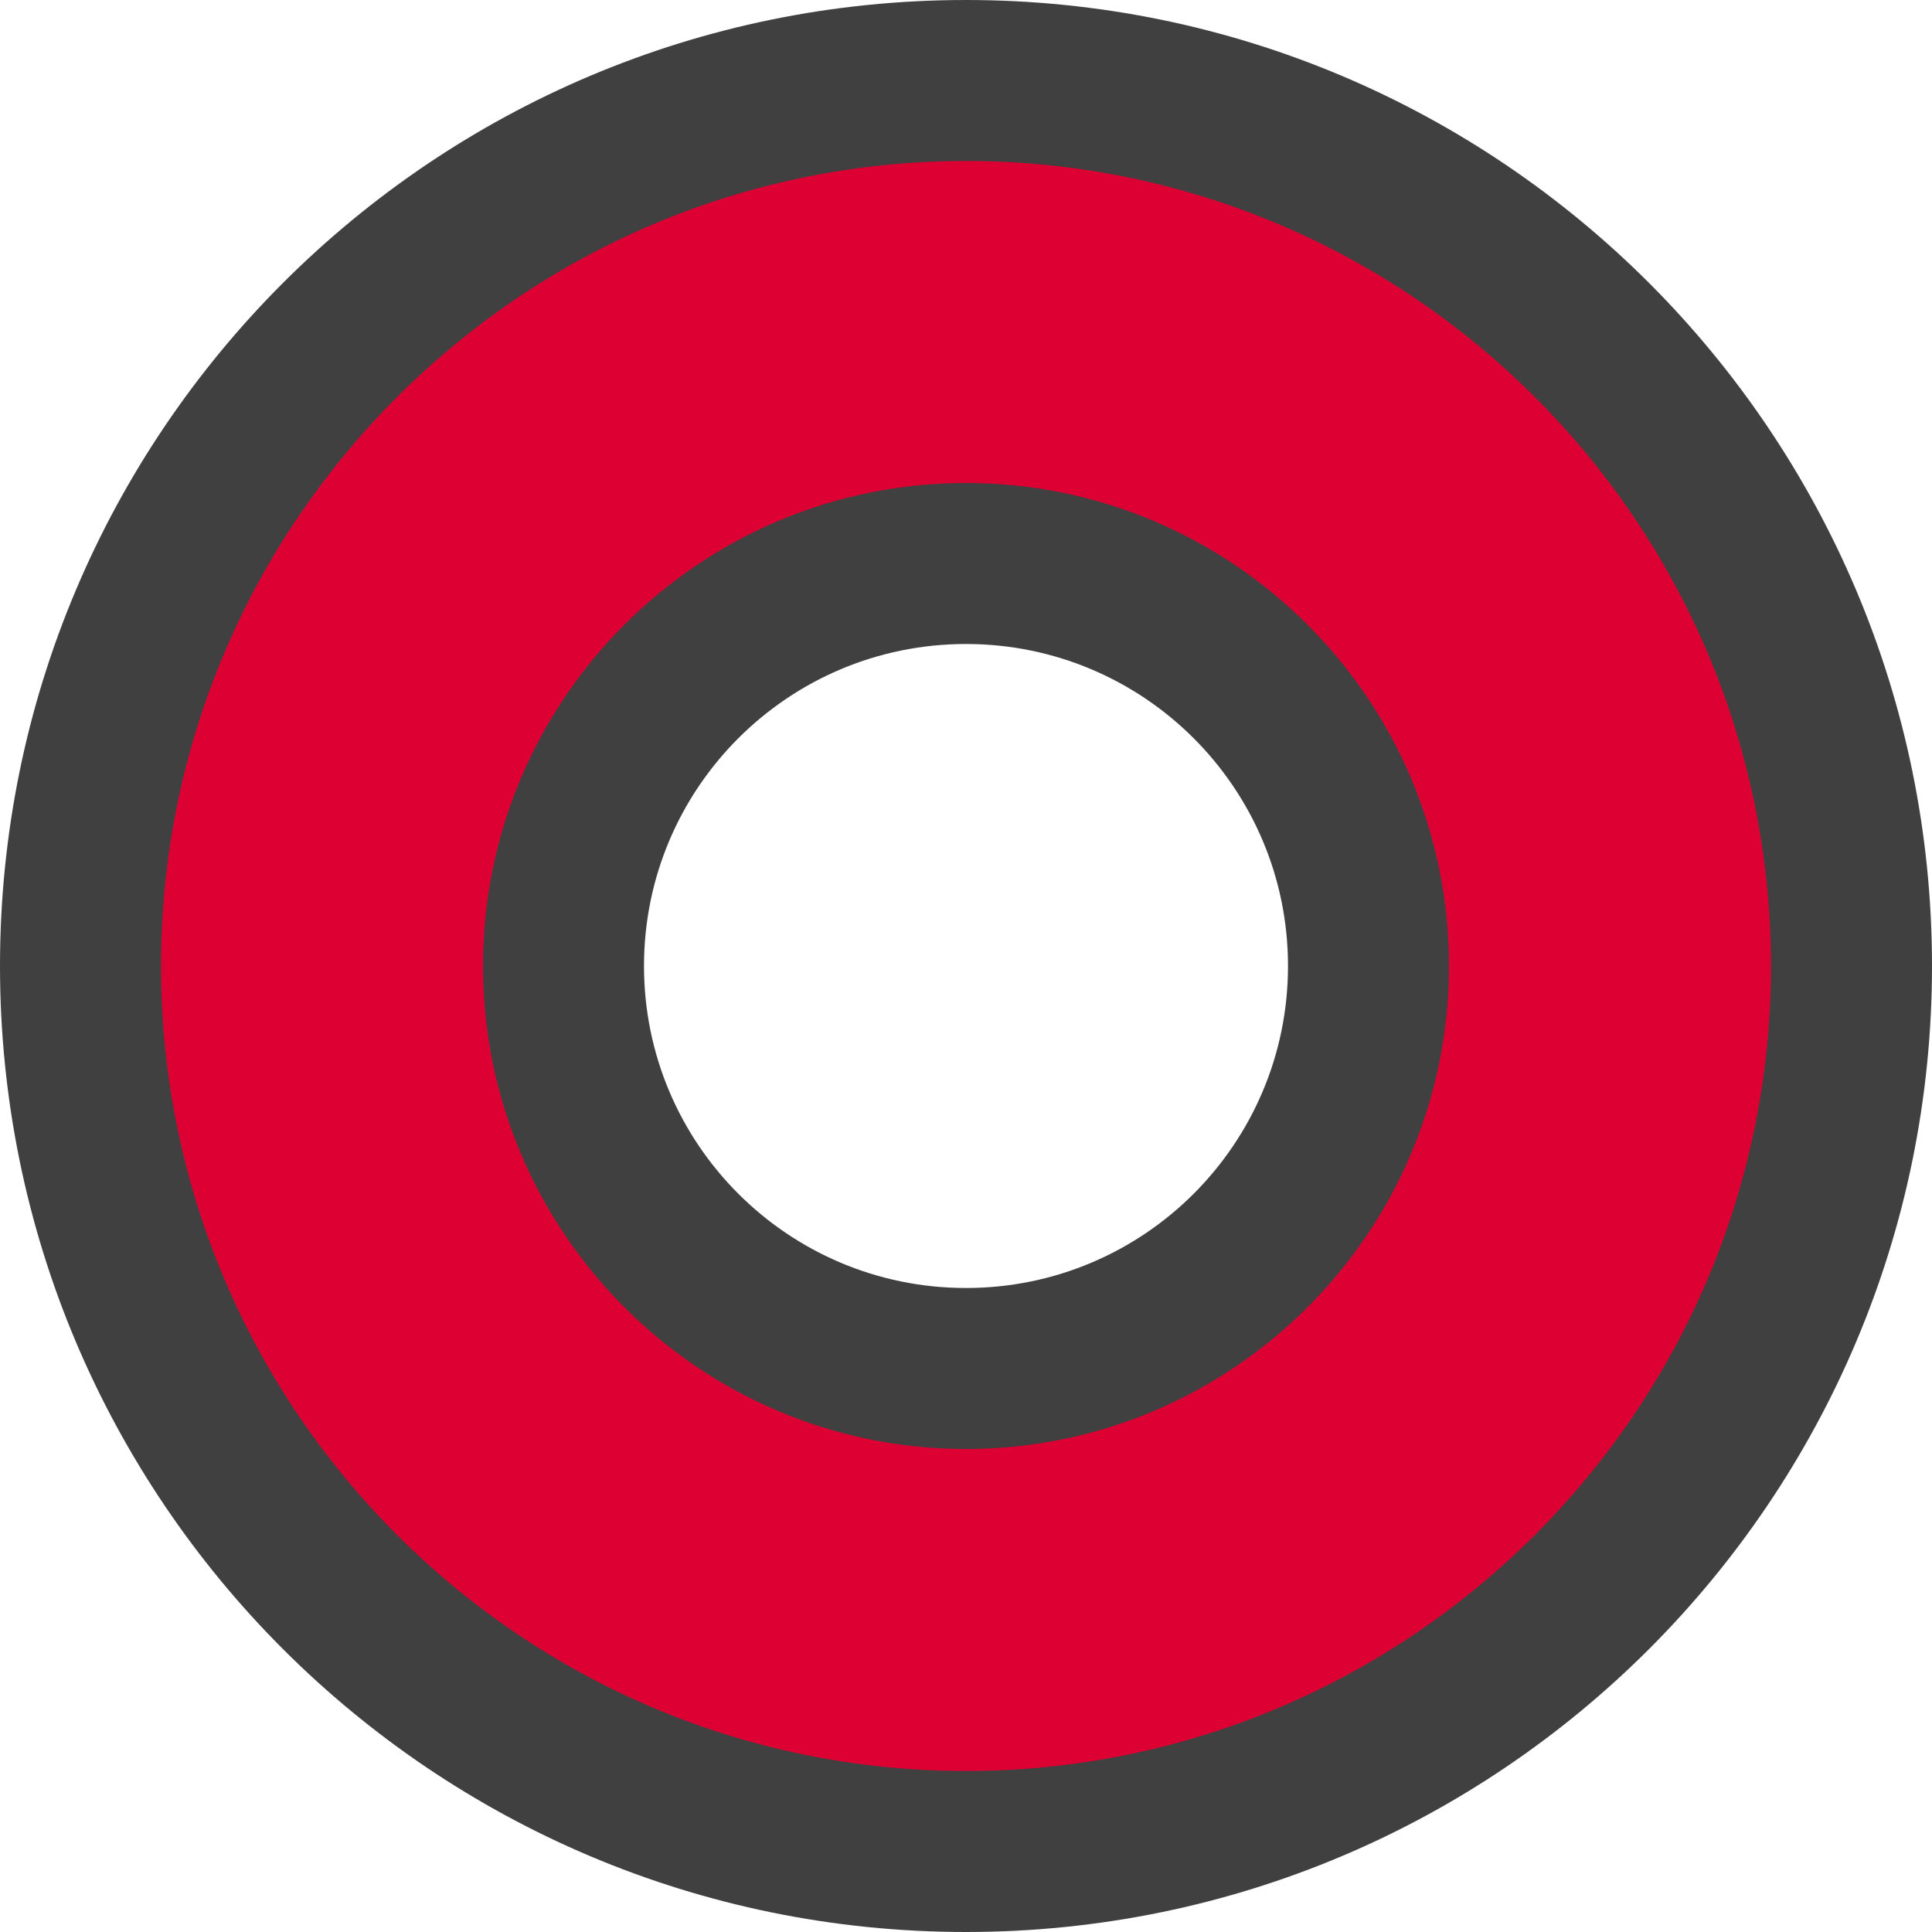
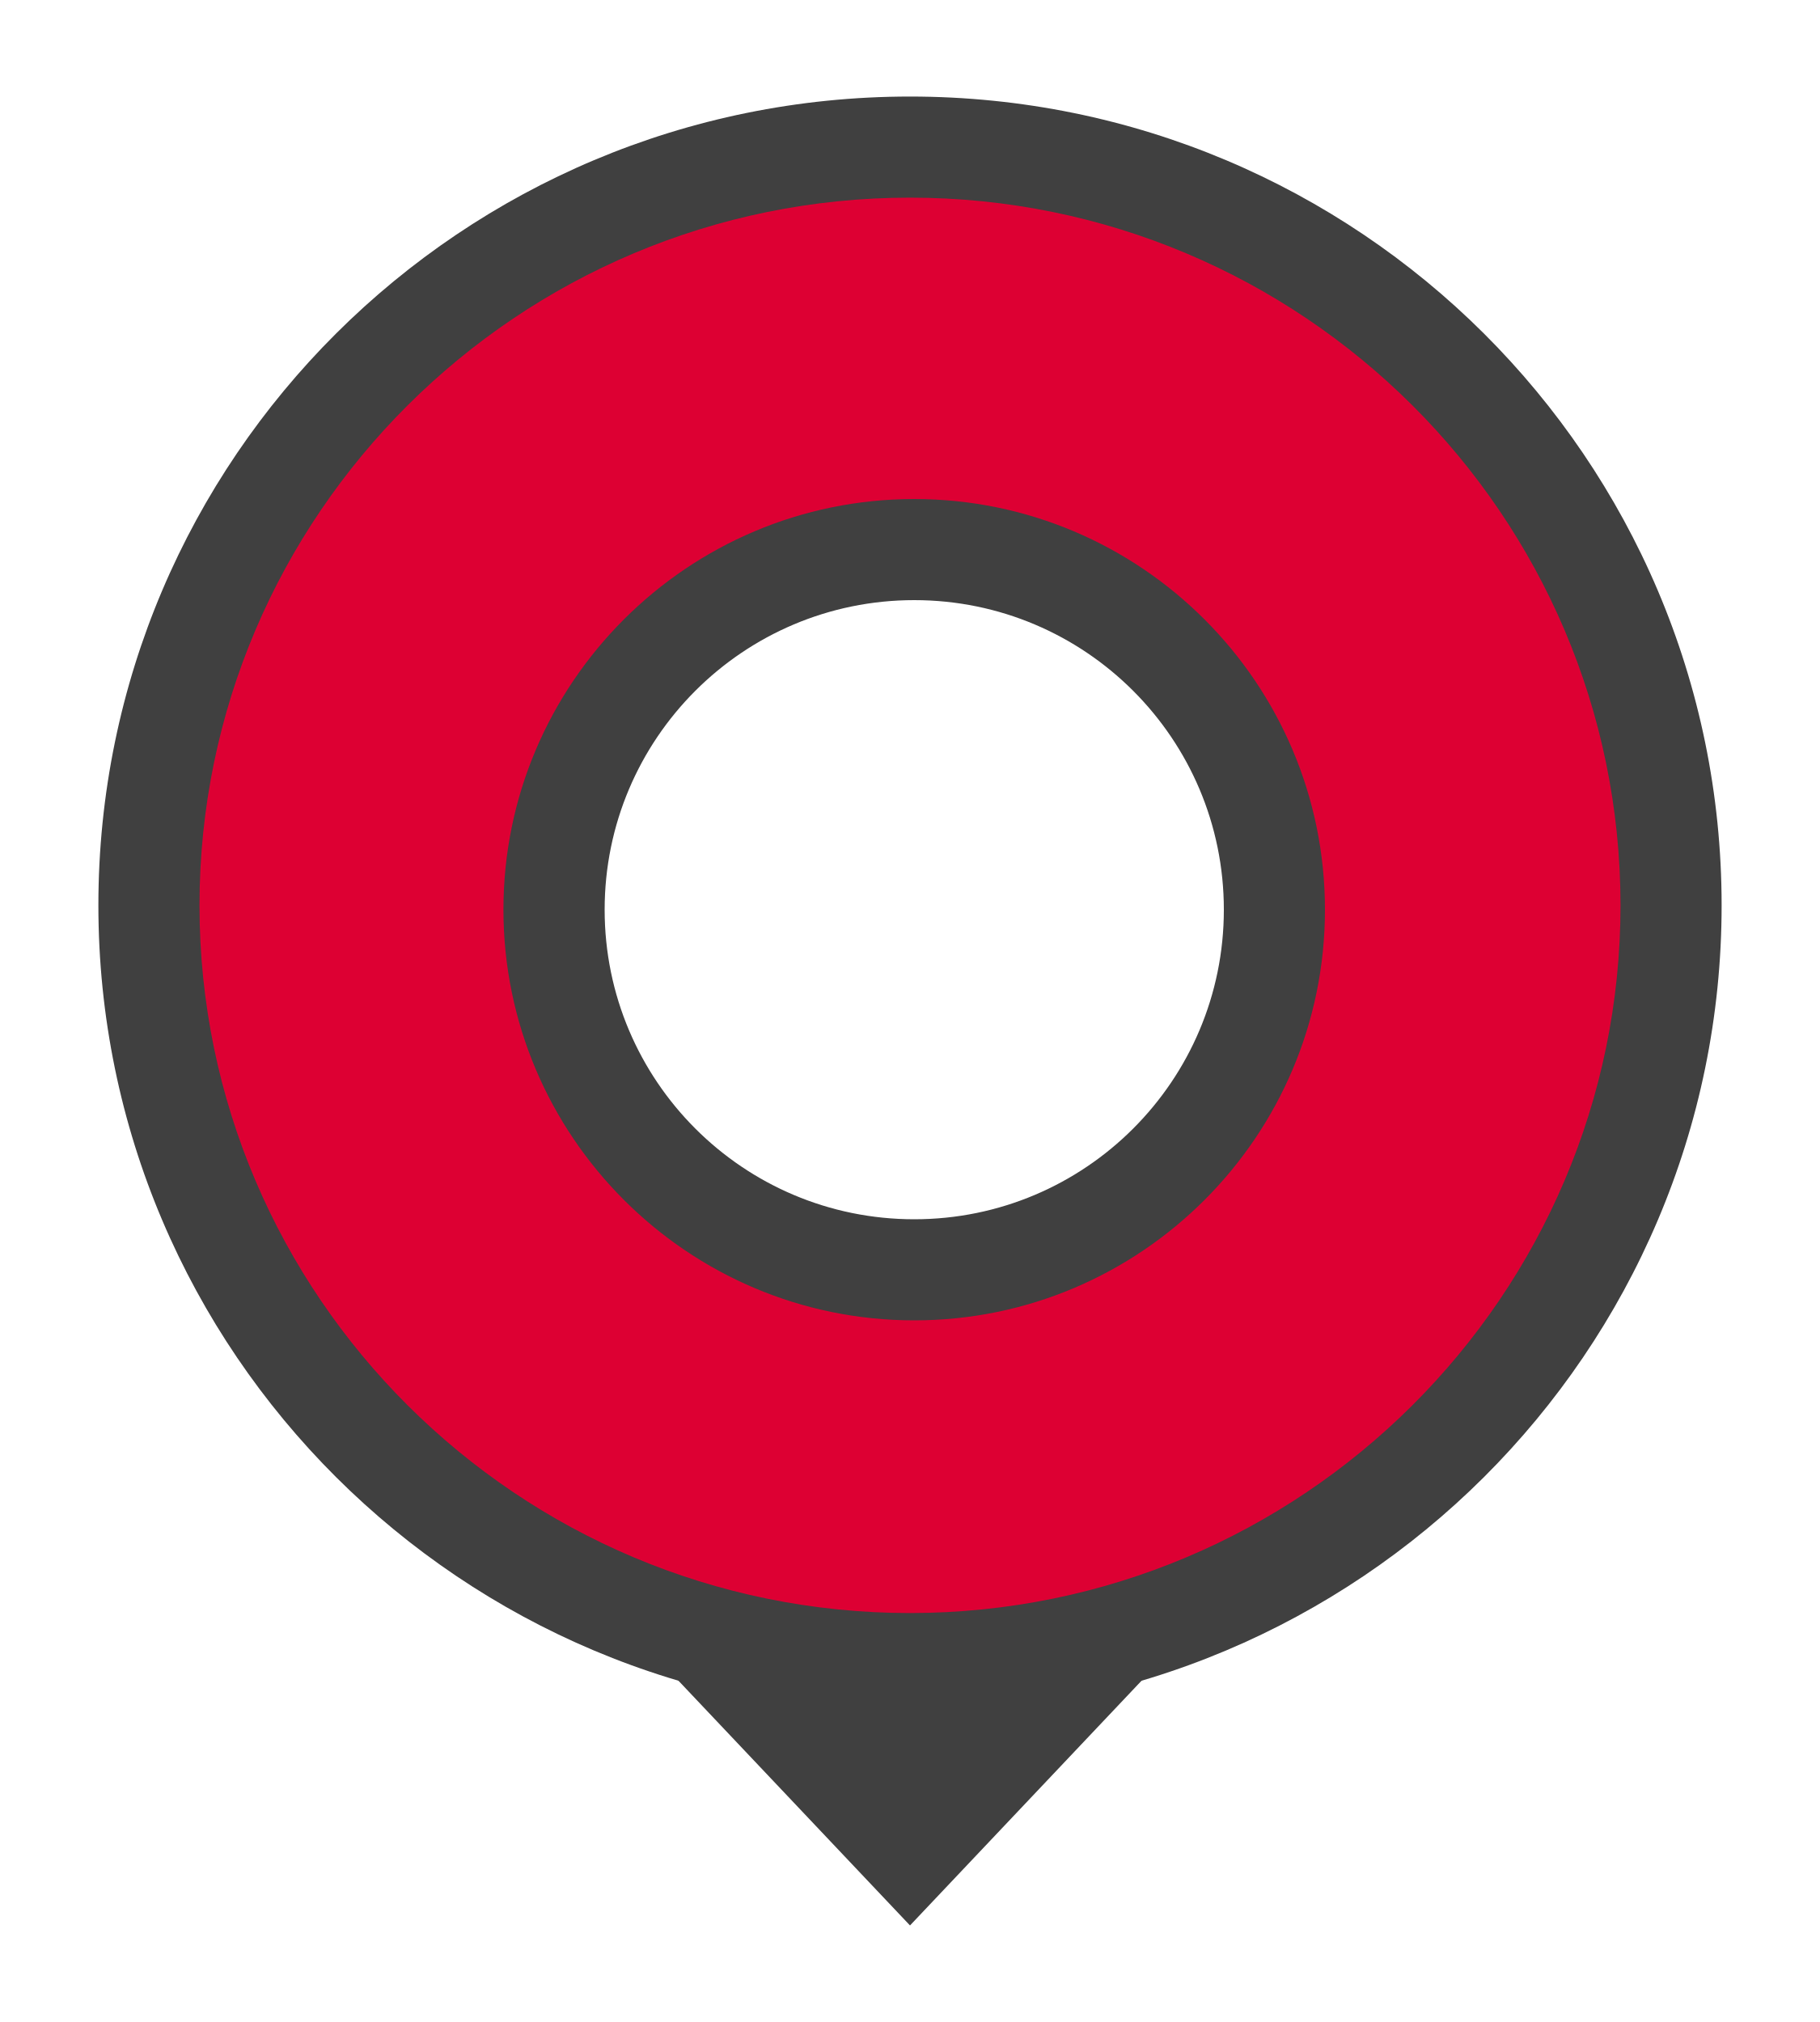
- <svg xmlns="http://www.w3.org/2000/svg" width="24" height="24" viewBox="0 0 24 24">
-   <path fill="#D03" d="M12 23C5.935 23 1 18.065 1 12S5.935 1 12 1s11 4.935 11 11-4.935 11-11 11zm0-16c-2.757 0-5 2.243-5 5s2.243 5 5 5 5-2.243 5-5-2.243-5-5-5z" />
-   <path fill="#404040" d="M12 2c5.514 0 10 4.486 10 10s-4.486 10-10 10S2 17.514 2 12 6.486 2 12 2m0 16c3.31 0 6-2.69 6-6s-2.69-6-6-6-6 2.69-6 6 2.69 6 6 6m0-18C5.373 0 0 5.373 0 12s5.373 12 12 12 12-5.373 12-12S18.627 0 12 0zm0 16c-2.21 0-4-1.79-4-4s1.79-4 4-4 4 1.79 4 4-1.79 4-4 4z" />
+ <svg xmlns="http://www.w3.org/2000/svg" version="1.1" x="0px" y="0px" width="18px" height="20px" viewBox="0 0 18 20" enable-background="new 0 0 18 20" xml:space="preserve">
+   <path fill="#DD0033" d="M9,16.455c-4.15,0-7.527-3.364-7.527-7.5S4.85,1.455,9,1.455s7.527,3.364,7.527,7.5S13.15,16.455,9,16.455    z M9.042,5.435c-1.964,0-3.562,1.598-3.562,3.562s1.598,3.562,3.562,3.562c1.965,0,3.562-1.598,3.562-3.562    S11.007,5.435,9.042,5.435z" />
+   <path fill="#404040" d="M9,1.955c3.875,0,7.027,3.14,7.027,7c0,3.859-3.152,7-7.027,7s-7.027-3.141-7.027-7    C1.973,5.095,5.125,1.955,9,1.955 M9.042,13.06c2.24,0,4.062-1.822,4.062-4.062s-1.822-4.062-4.062-4.062S4.979,6.757,4.979,8.997    S6.802,13.06,9.042,13.06 M9,0.955c-4.433,0-8.027,3.583-8.027,8s3.595,8,8.027,8s8.027-3.583,8.027-8S13.433,0.955,9,0.955    L9,0.955z M9.042,12.06c-1.691,0-3.062-1.371-3.062-3.062s1.371-3.062,3.062-3.062s3.062,1.371,3.062,3.062    S10.733,12.06,9.042,12.06L9.042,12.06z" />
+   <polygon fill="#404040" points="11.506,16.396 9,19.045 6.494,16.396  " />
</svg>
